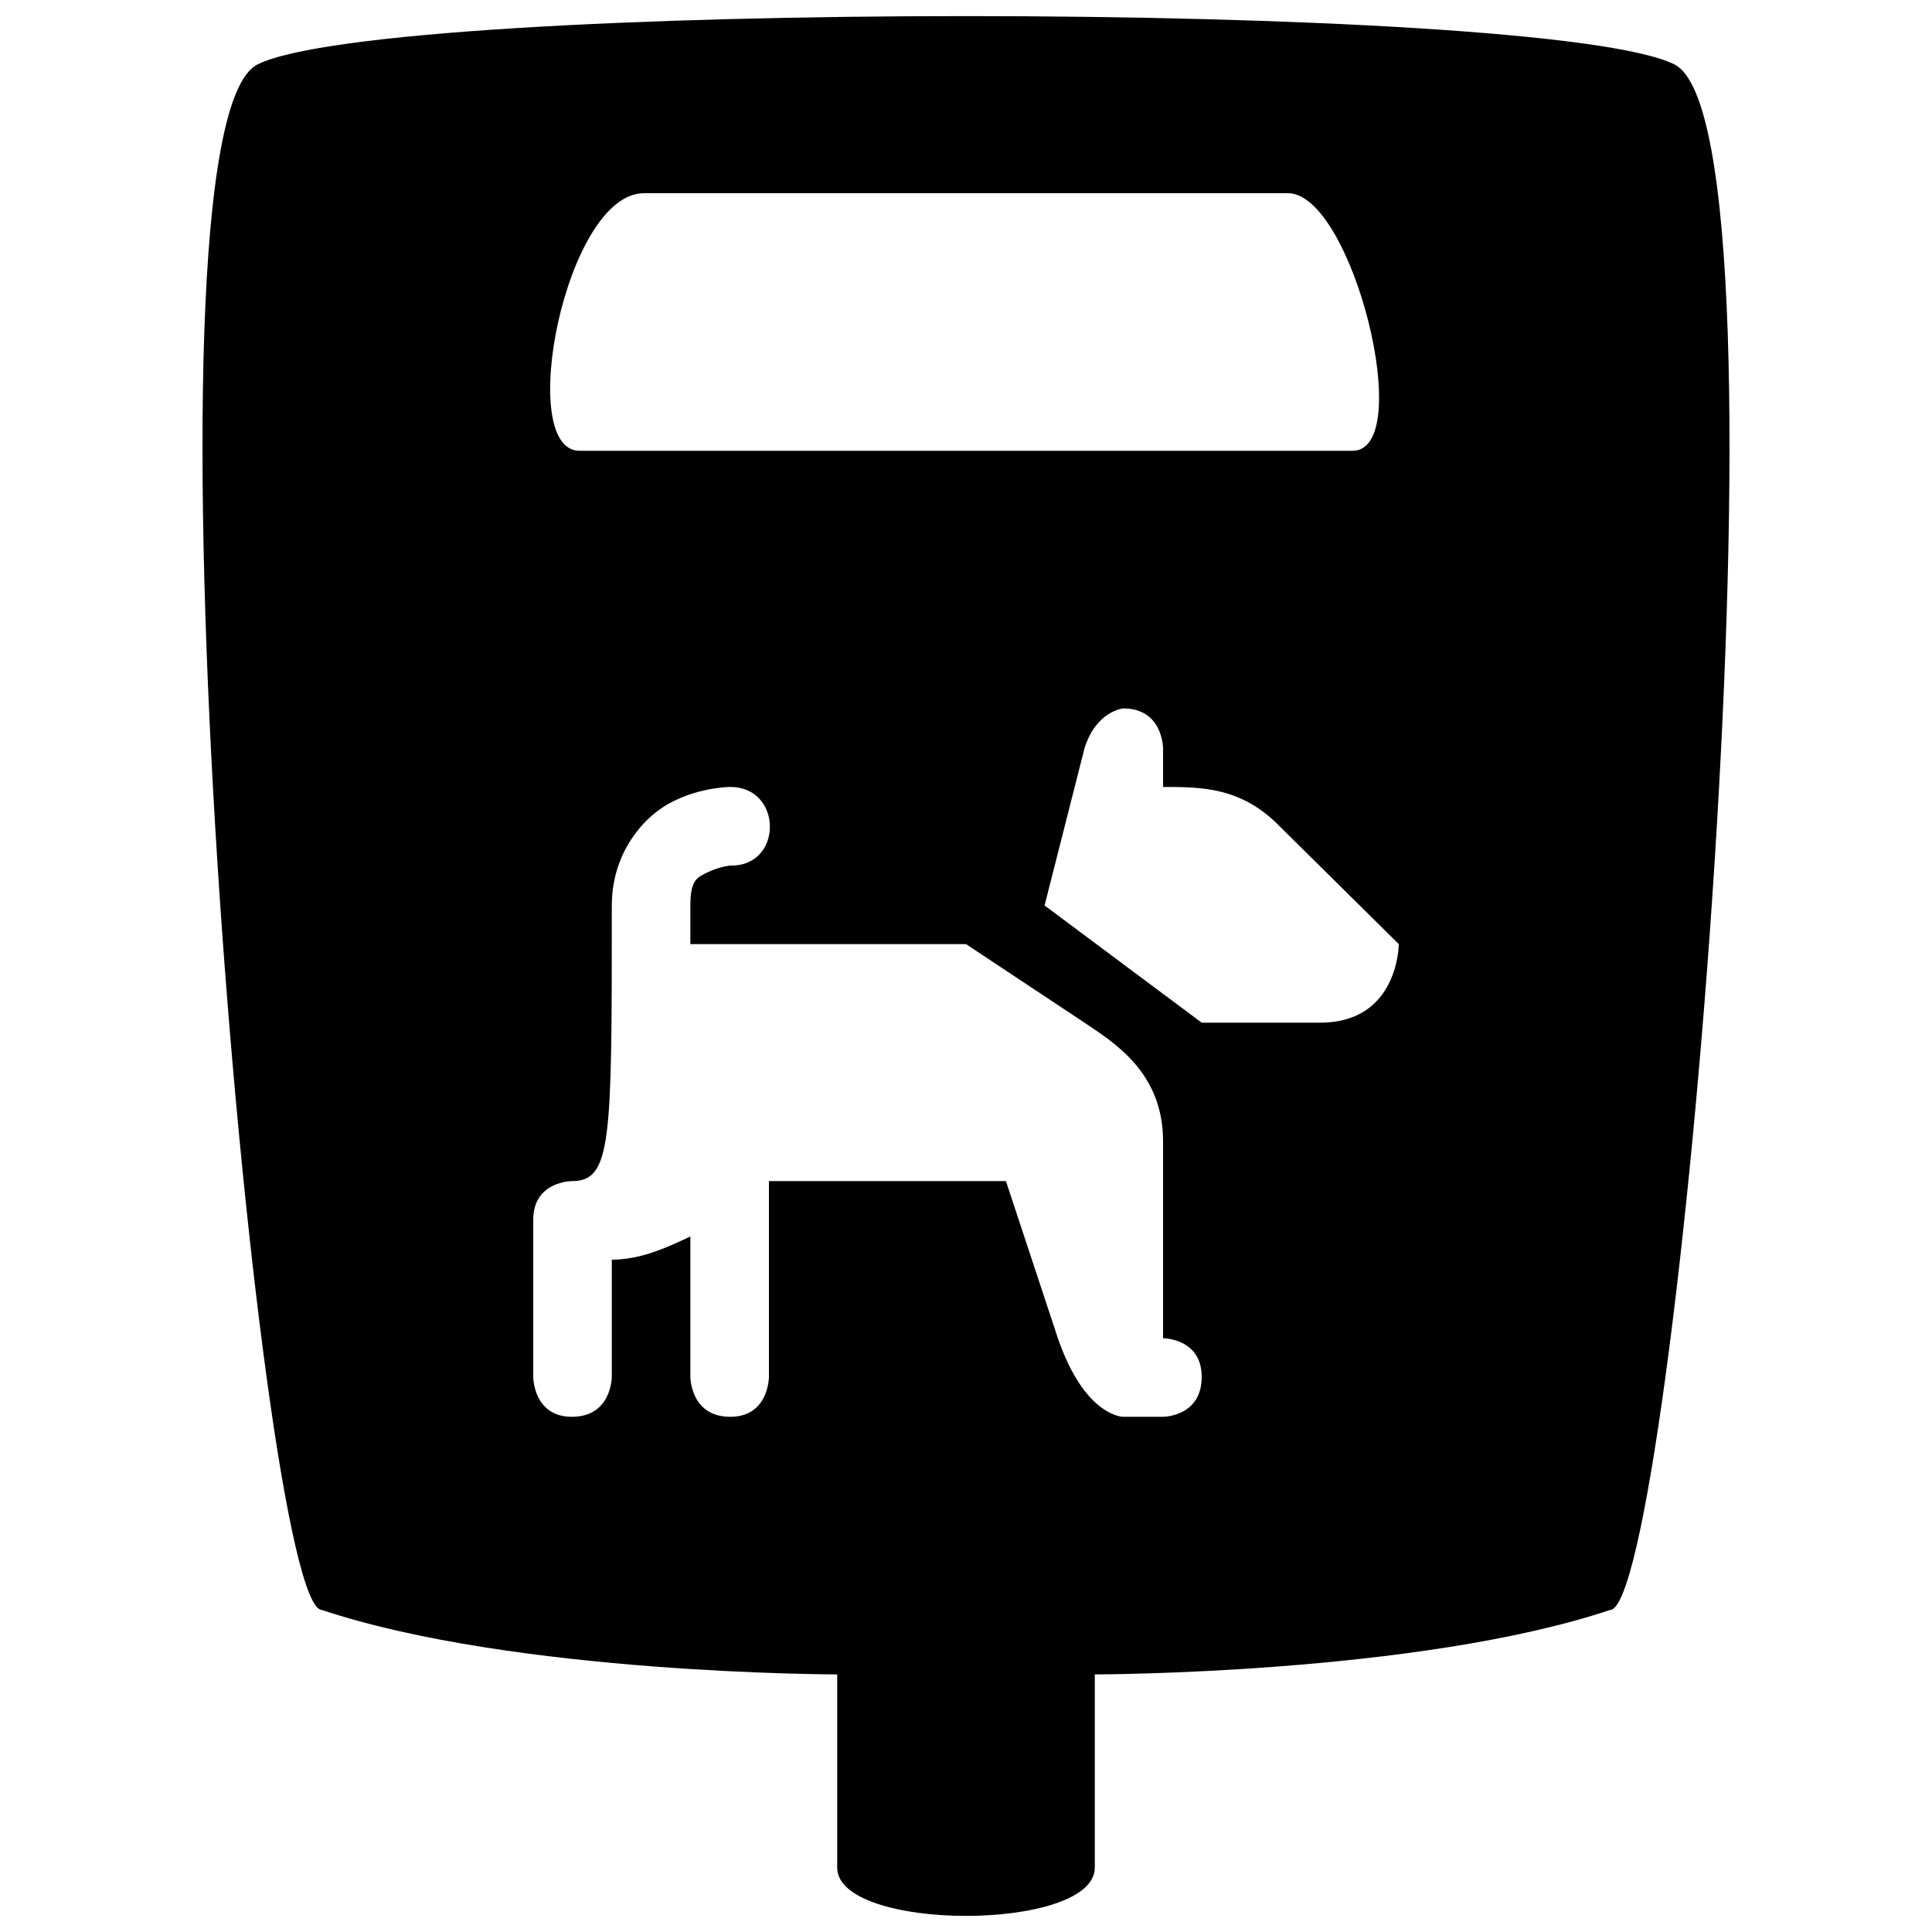
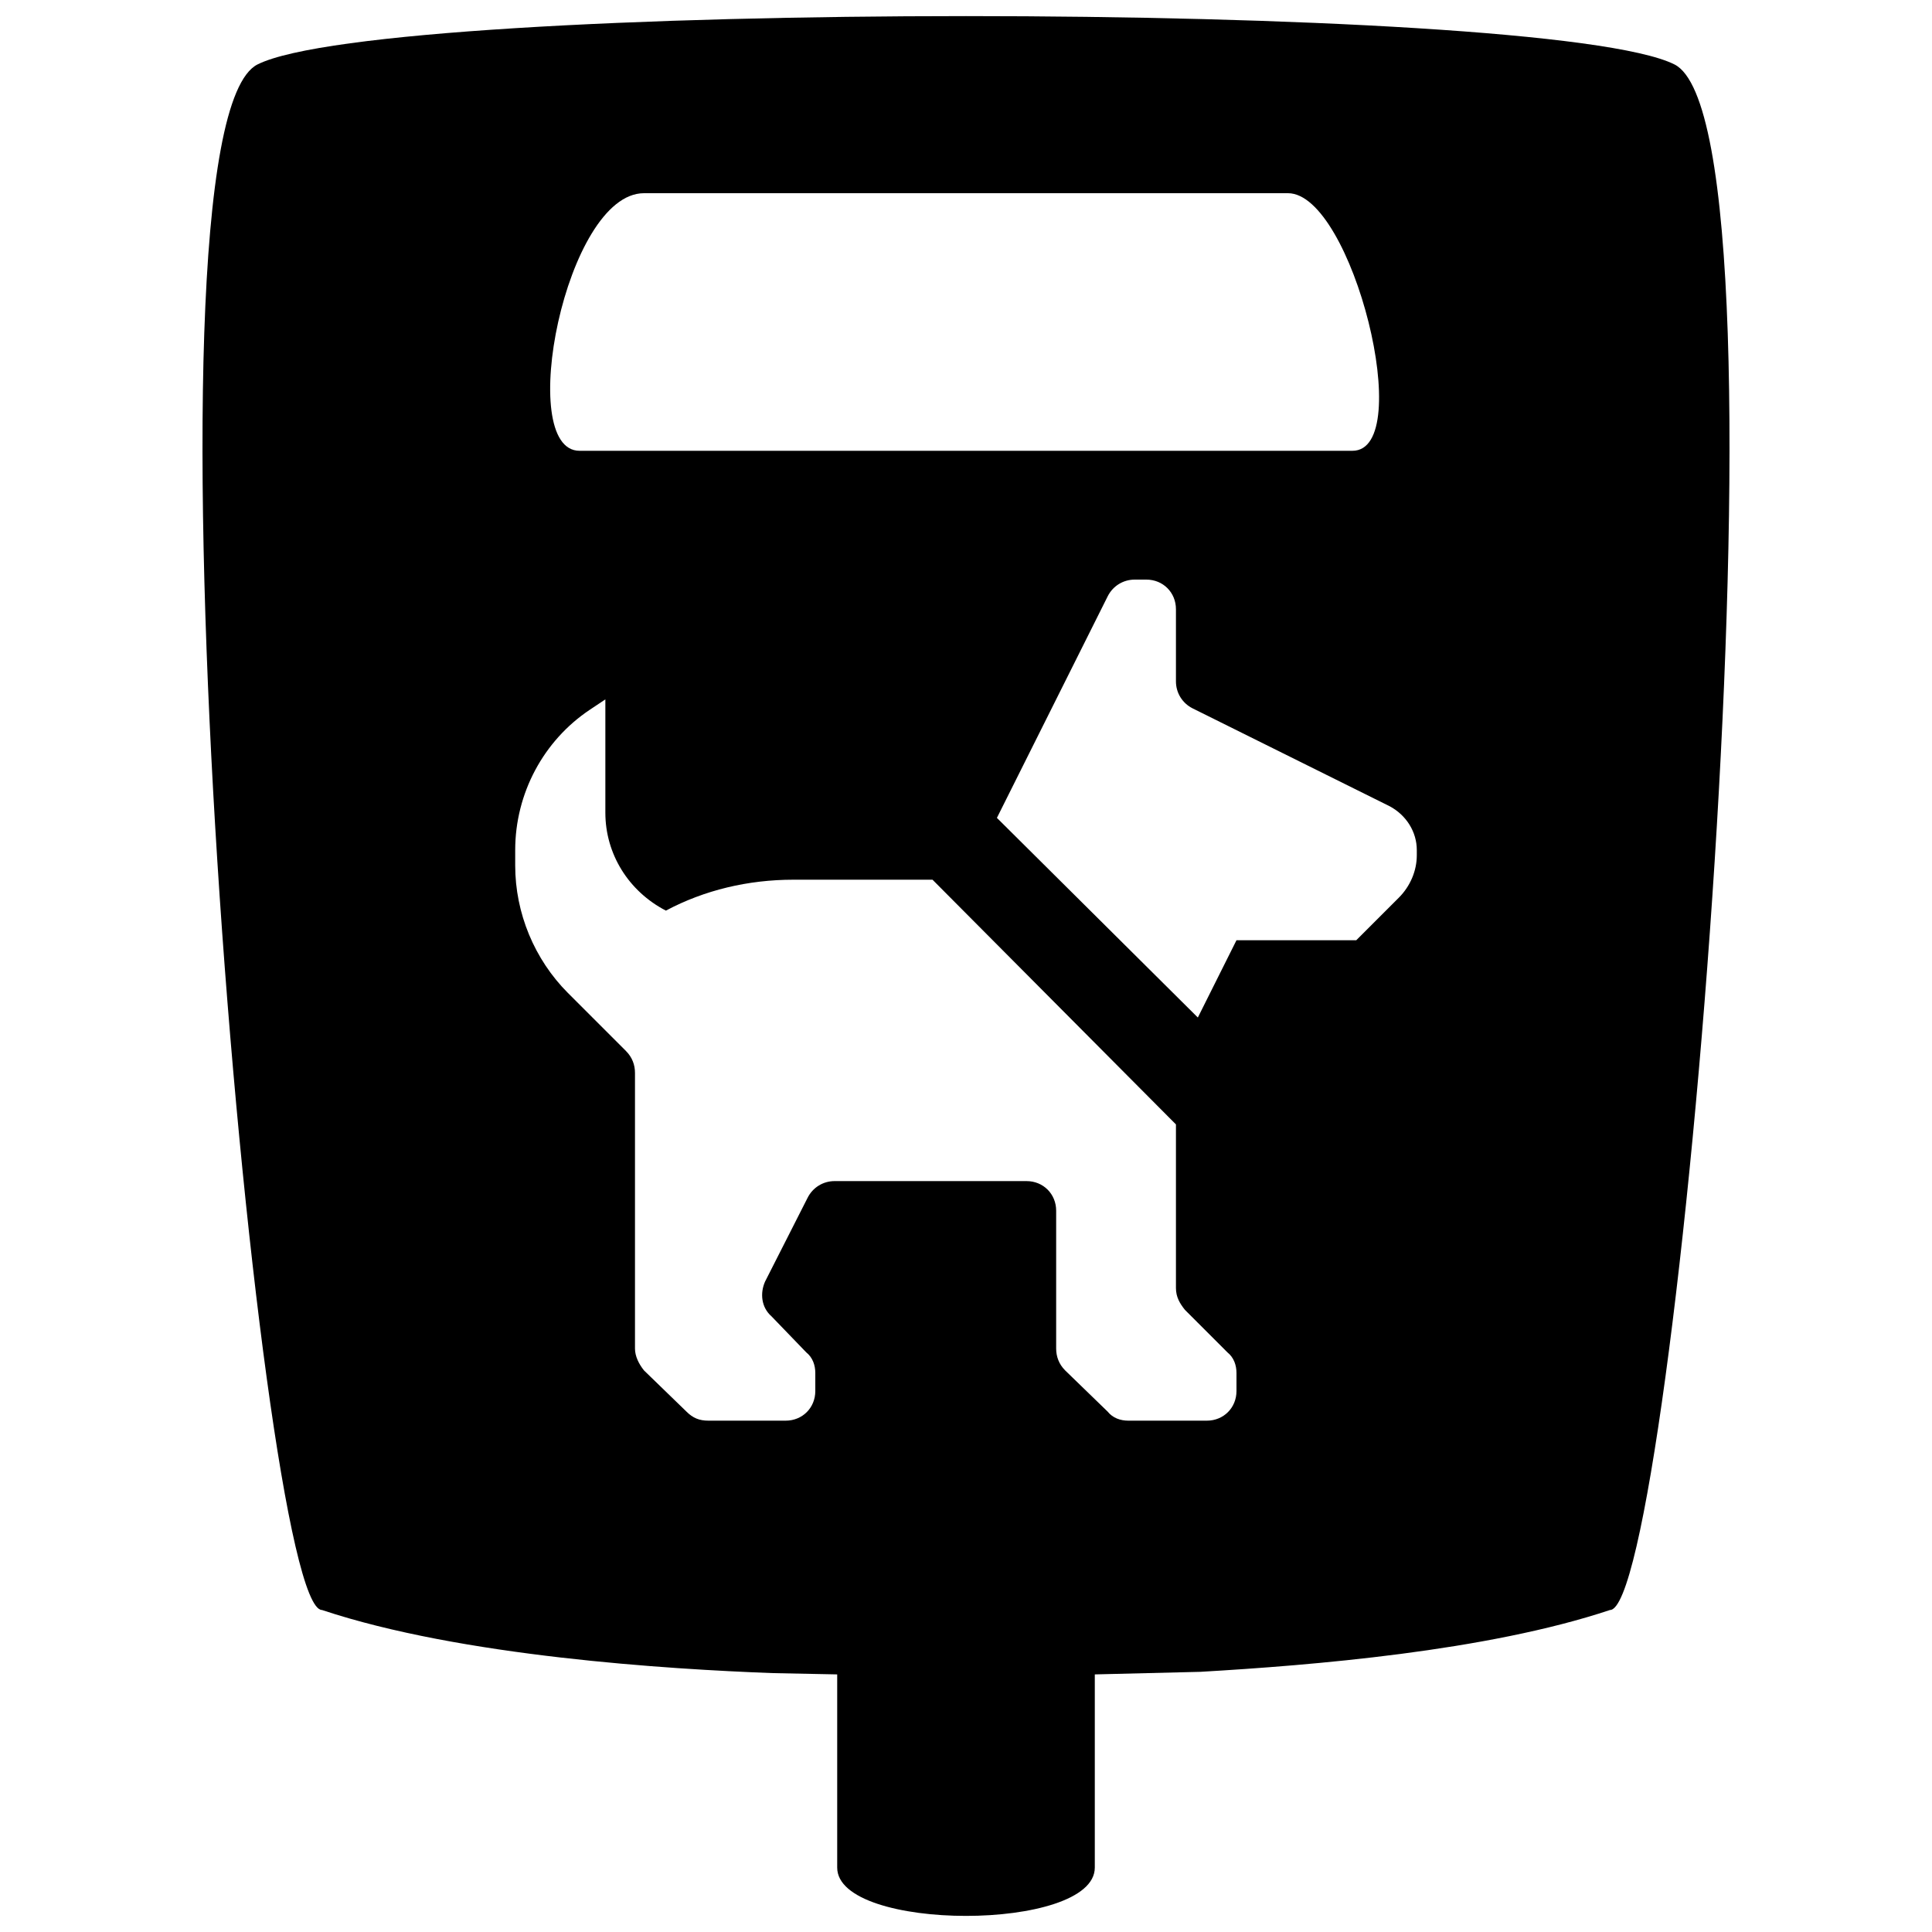
<svg xmlns="http://www.w3.org/2000/svg" viewBox="0 0 15 15">
-   <path d="M13 0.5C14 1 13 12.5 12.5 12.5C11 13 8.5 13 8.5 13C8.5 13 8.5 14.5 8.5 14.5C8.5 15 6.5 15 6.5 14.5C6.5 14.5 6.5 13 6.5 13C6.5 13 4 13 2.5 12.5C2 12.5 1 1 2 0.5C3 0 12 0 13 0.5zM5.67 6.11C5.67 6.11 5.45 6.11 5.23 6.22C5 6.33 4.75 6.62 4.75 7.03C4.75 8.86 4.75 9.17 4.44 9.17C4.44 9.17 4.14 9.17 4.14 9.47L4.14 10.69C4.14 10.69 4.14 11 4.44 11C4.75 11 4.75 10.69 4.75 10.69L4.75 9.78C4.97 9.78 5.17 9.69 5.36 9.6L5.36 10.69C5.36 10.69 5.36 11 5.67 11C5.97 11 5.97 10.69 5.97 10.69L5.97 9.17L7.81 9.17L8.21 10.38C8.42 11 8.72 11 8.72 11L9.03 11C9.03 11 9.33 11 9.33 10.69C9.33 10.39 9.03 10.39 9.03 10.39L9.03 8.86C9.03 8.32 8.64 8.09 8.42 7.94L7.5 7.33L5.36 7.33L5.36 7.03C5.36 6.82 5.42 6.81 5.5 6.77C5.58 6.73 5.67 6.72 5.67 6.72C6.08 6.73 6.08 6.11 5.67 6.11zM8.72 5.5C8.72 5.5 8.51 5.52 8.42 5.81L8.11 7.03L9.33 7.94L10.25 7.94C10.86 7.94 10.86 7.33 10.86 7.33L9.94 6.42C9.64 6.11 9.33 6.11 9.03 6.11L9.03 5.81C9.03 5.81 9.03 5.5 8.72 5.5zM10 1.5C10 1.5 5 1.5 5 1.5C4.39 1.5 4 3.5 4.5 3.5C4.5 3.5 10.5 3.5 10.5 3.5C11 3.5 10.5 1.5 10 1.5z" />
+   <path d="M13 0.5C14 1 13 12.5 12.5 12.5C11.54 12.82 10.18 12.93 9.32 12.98L8.5 13L8.5 14.5C8.5 15 6.5 15 6.5 14.5L6.5 13L6 12.99C5.19 12.96 3.58 12.86 2.5 12.5C2 12.5 1 1 2 0.5C3 0 12 0 13 0.5ZM4.7 5.43L4.58 5.51C4.22 5.75 4 6.16 4 6.6L4 6.72C4 7.09 4.15 7.45 4.41 7.71L4.86 8.16C4.91 8.21 4.93 8.27 4.93 8.33L4.93 10.47C4.93 10.53 4.96 10.59 5 10.64L5.33 10.96C5.38 11.01 5.43 11.03 5.5 11.03L6.1 11.03C6.23 11.03 6.33 10.93 6.33 10.8L6.33 10.66C6.33 10.6 6.31 10.54 6.26 10.5L5.99 10.22C5.91 10.15 5.9 10.04 5.94 9.95L6.27 9.3C6.31 9.22 6.39 9.17 6.48 9.17L7.97 9.17C8.1 9.17 8.2 9.27 8.2 9.4L8.2 10.47C8.2 10.53 8.22 10.59 8.27 10.64L8.6 10.96C8.64 11.01 8.7 11.03 8.76 11.03L9.37 11.03C9.5 11.03 9.6 10.93 9.6 10.8L9.6 10.66C9.6 10.6 9.58 10.54 9.53 10.5L9.2 10.17C9.16 10.12 9.13 10.07 9.13 10L9.13 8.73L7.24 6.83L6.16 6.83C5.81 6.83 5.47 6.91 5.17 7.07C4.88 6.92 4.7 6.63 4.7 6.31L4.7 5.43ZM8.9 4.5L8.81 4.5C8.72 4.5 8.64 4.55 8.6 4.63L7.74 6.35L9.3 7.9L9.6 7.3L10.53 7.3L10.86 6.97C10.95 6.88 11 6.76 11 6.64L11 6.6C11 6.46 10.92 6.33 10.79 6.26L9.26 5.5C9.18 5.46 9.13 5.38 9.13 5.29L9.13 4.73C9.13 4.6 9.03 4.5 8.9 4.5ZM10 1.5L5 1.5C4.39 1.5 4 3.5 4.5 3.5L10.5 3.5C11 3.5 10.5 1.5 10 1.5Z" />
</svg>
